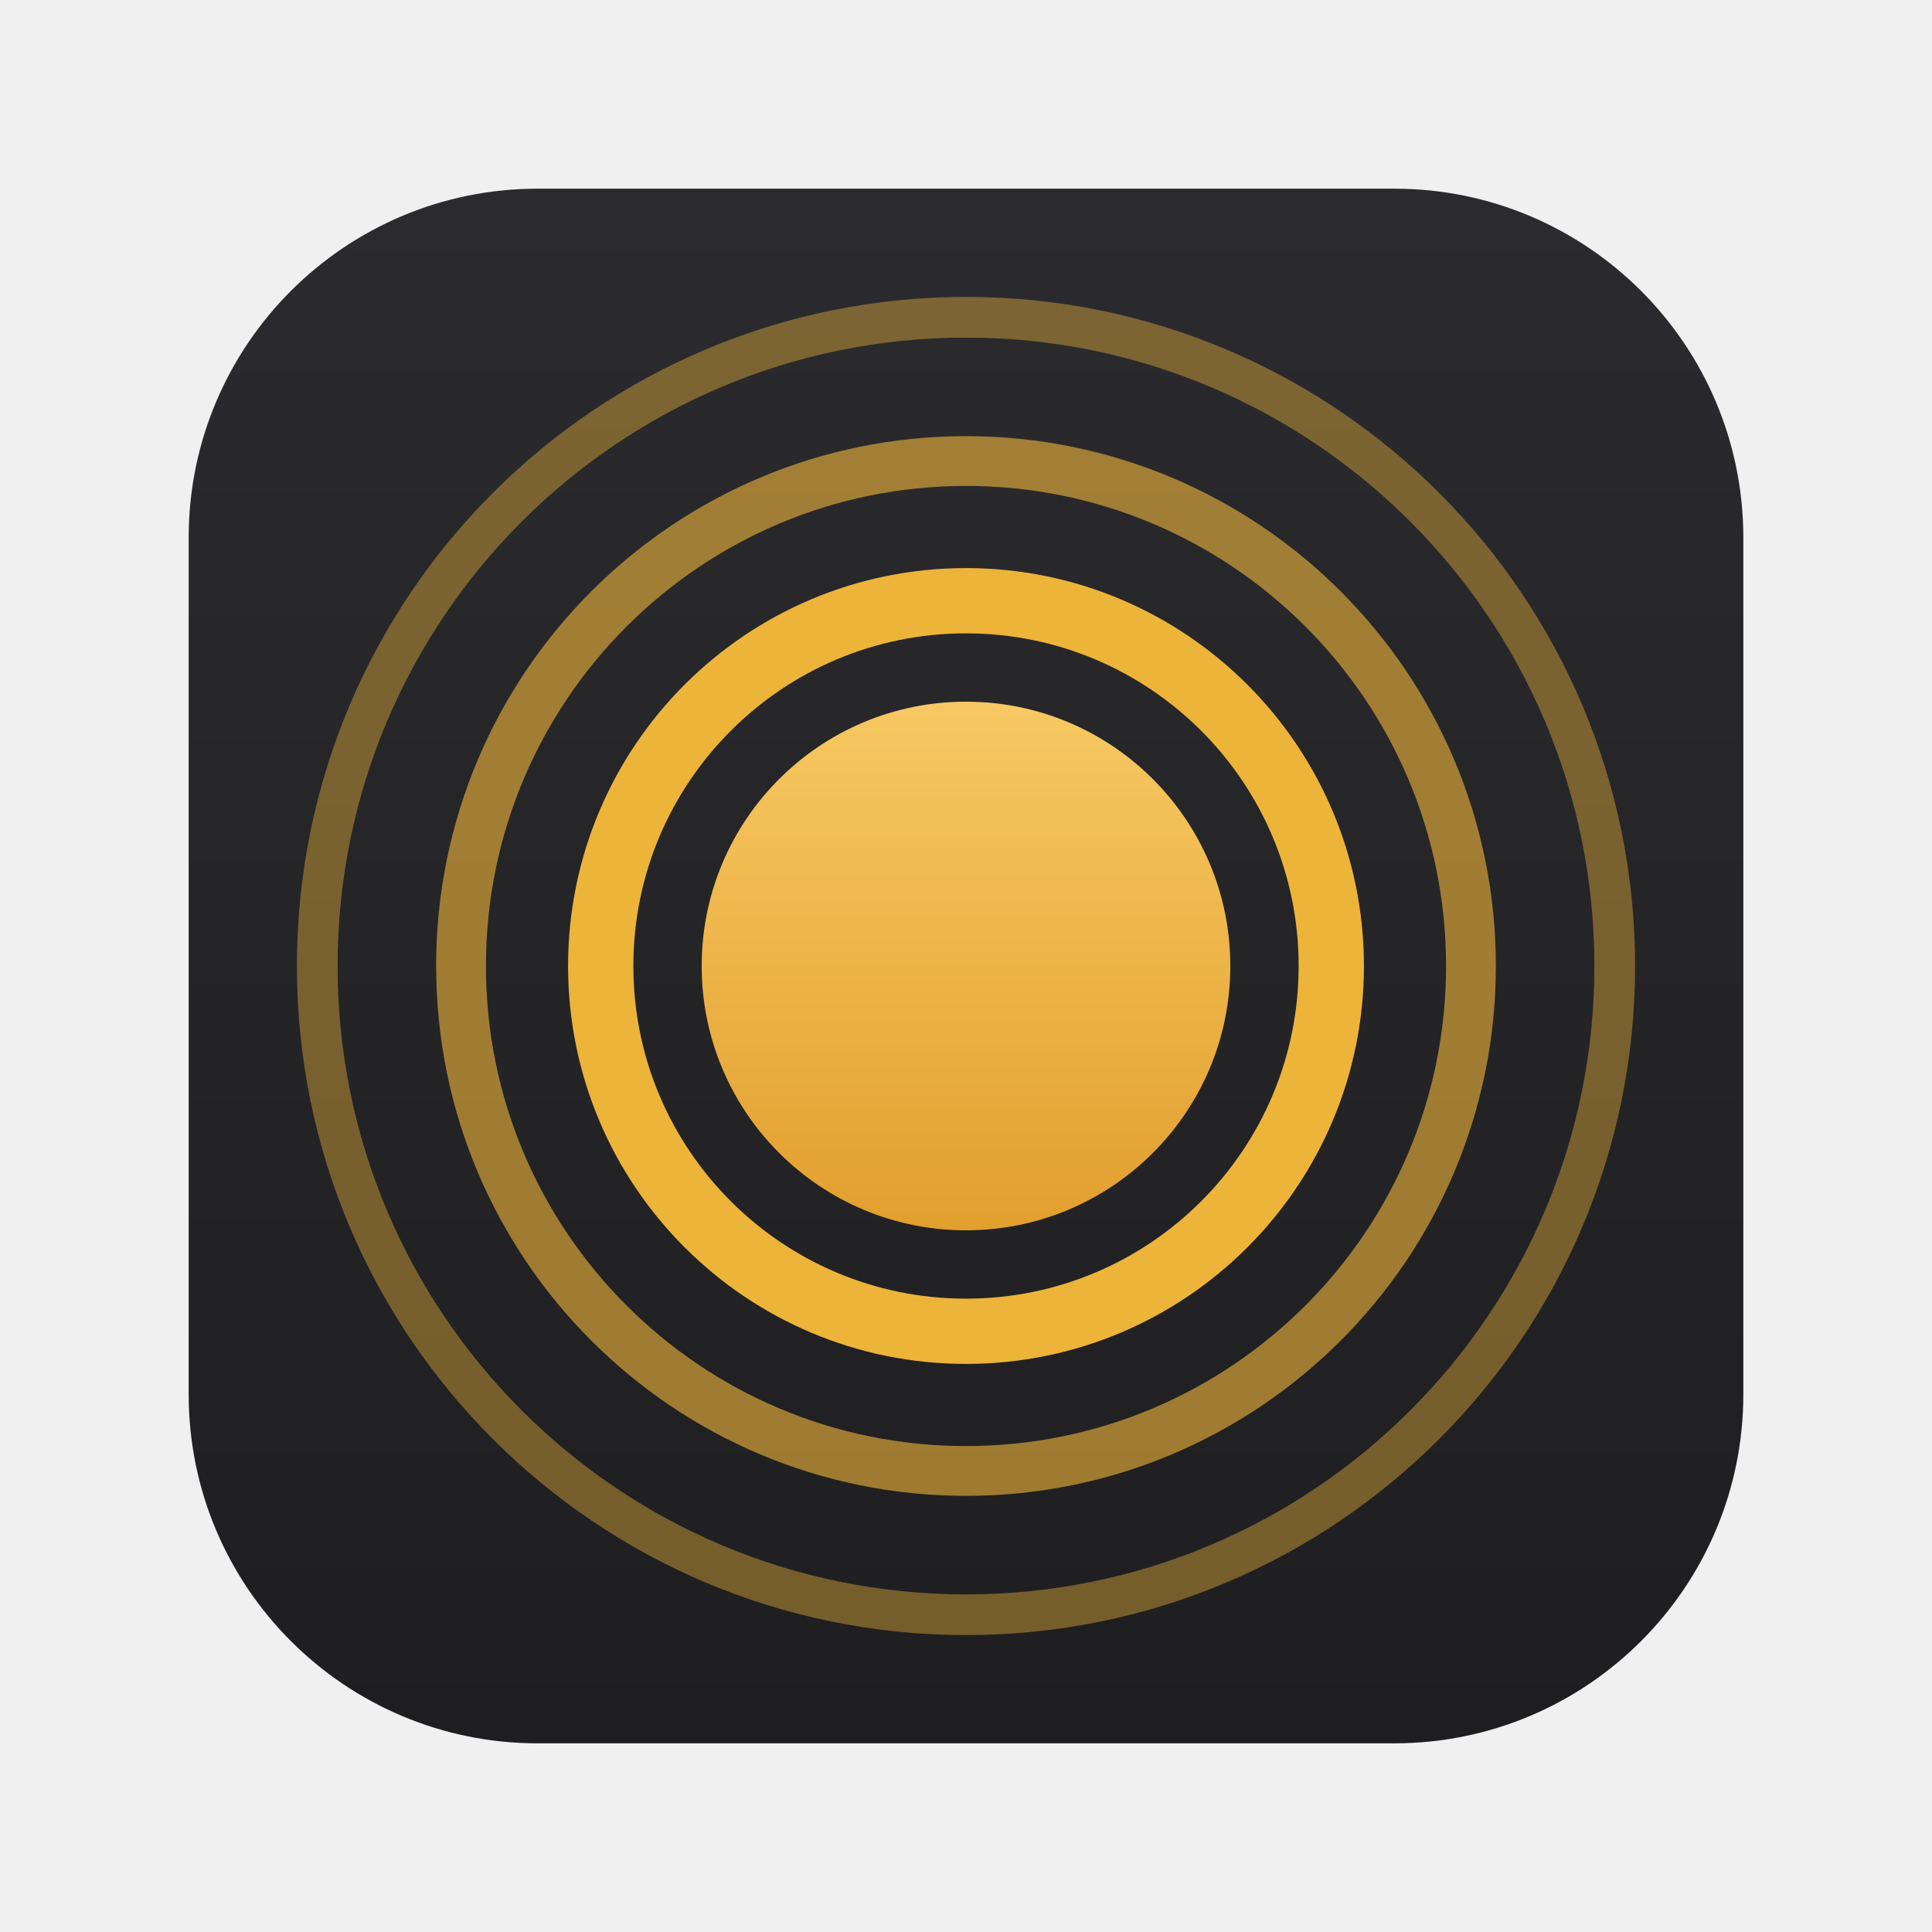
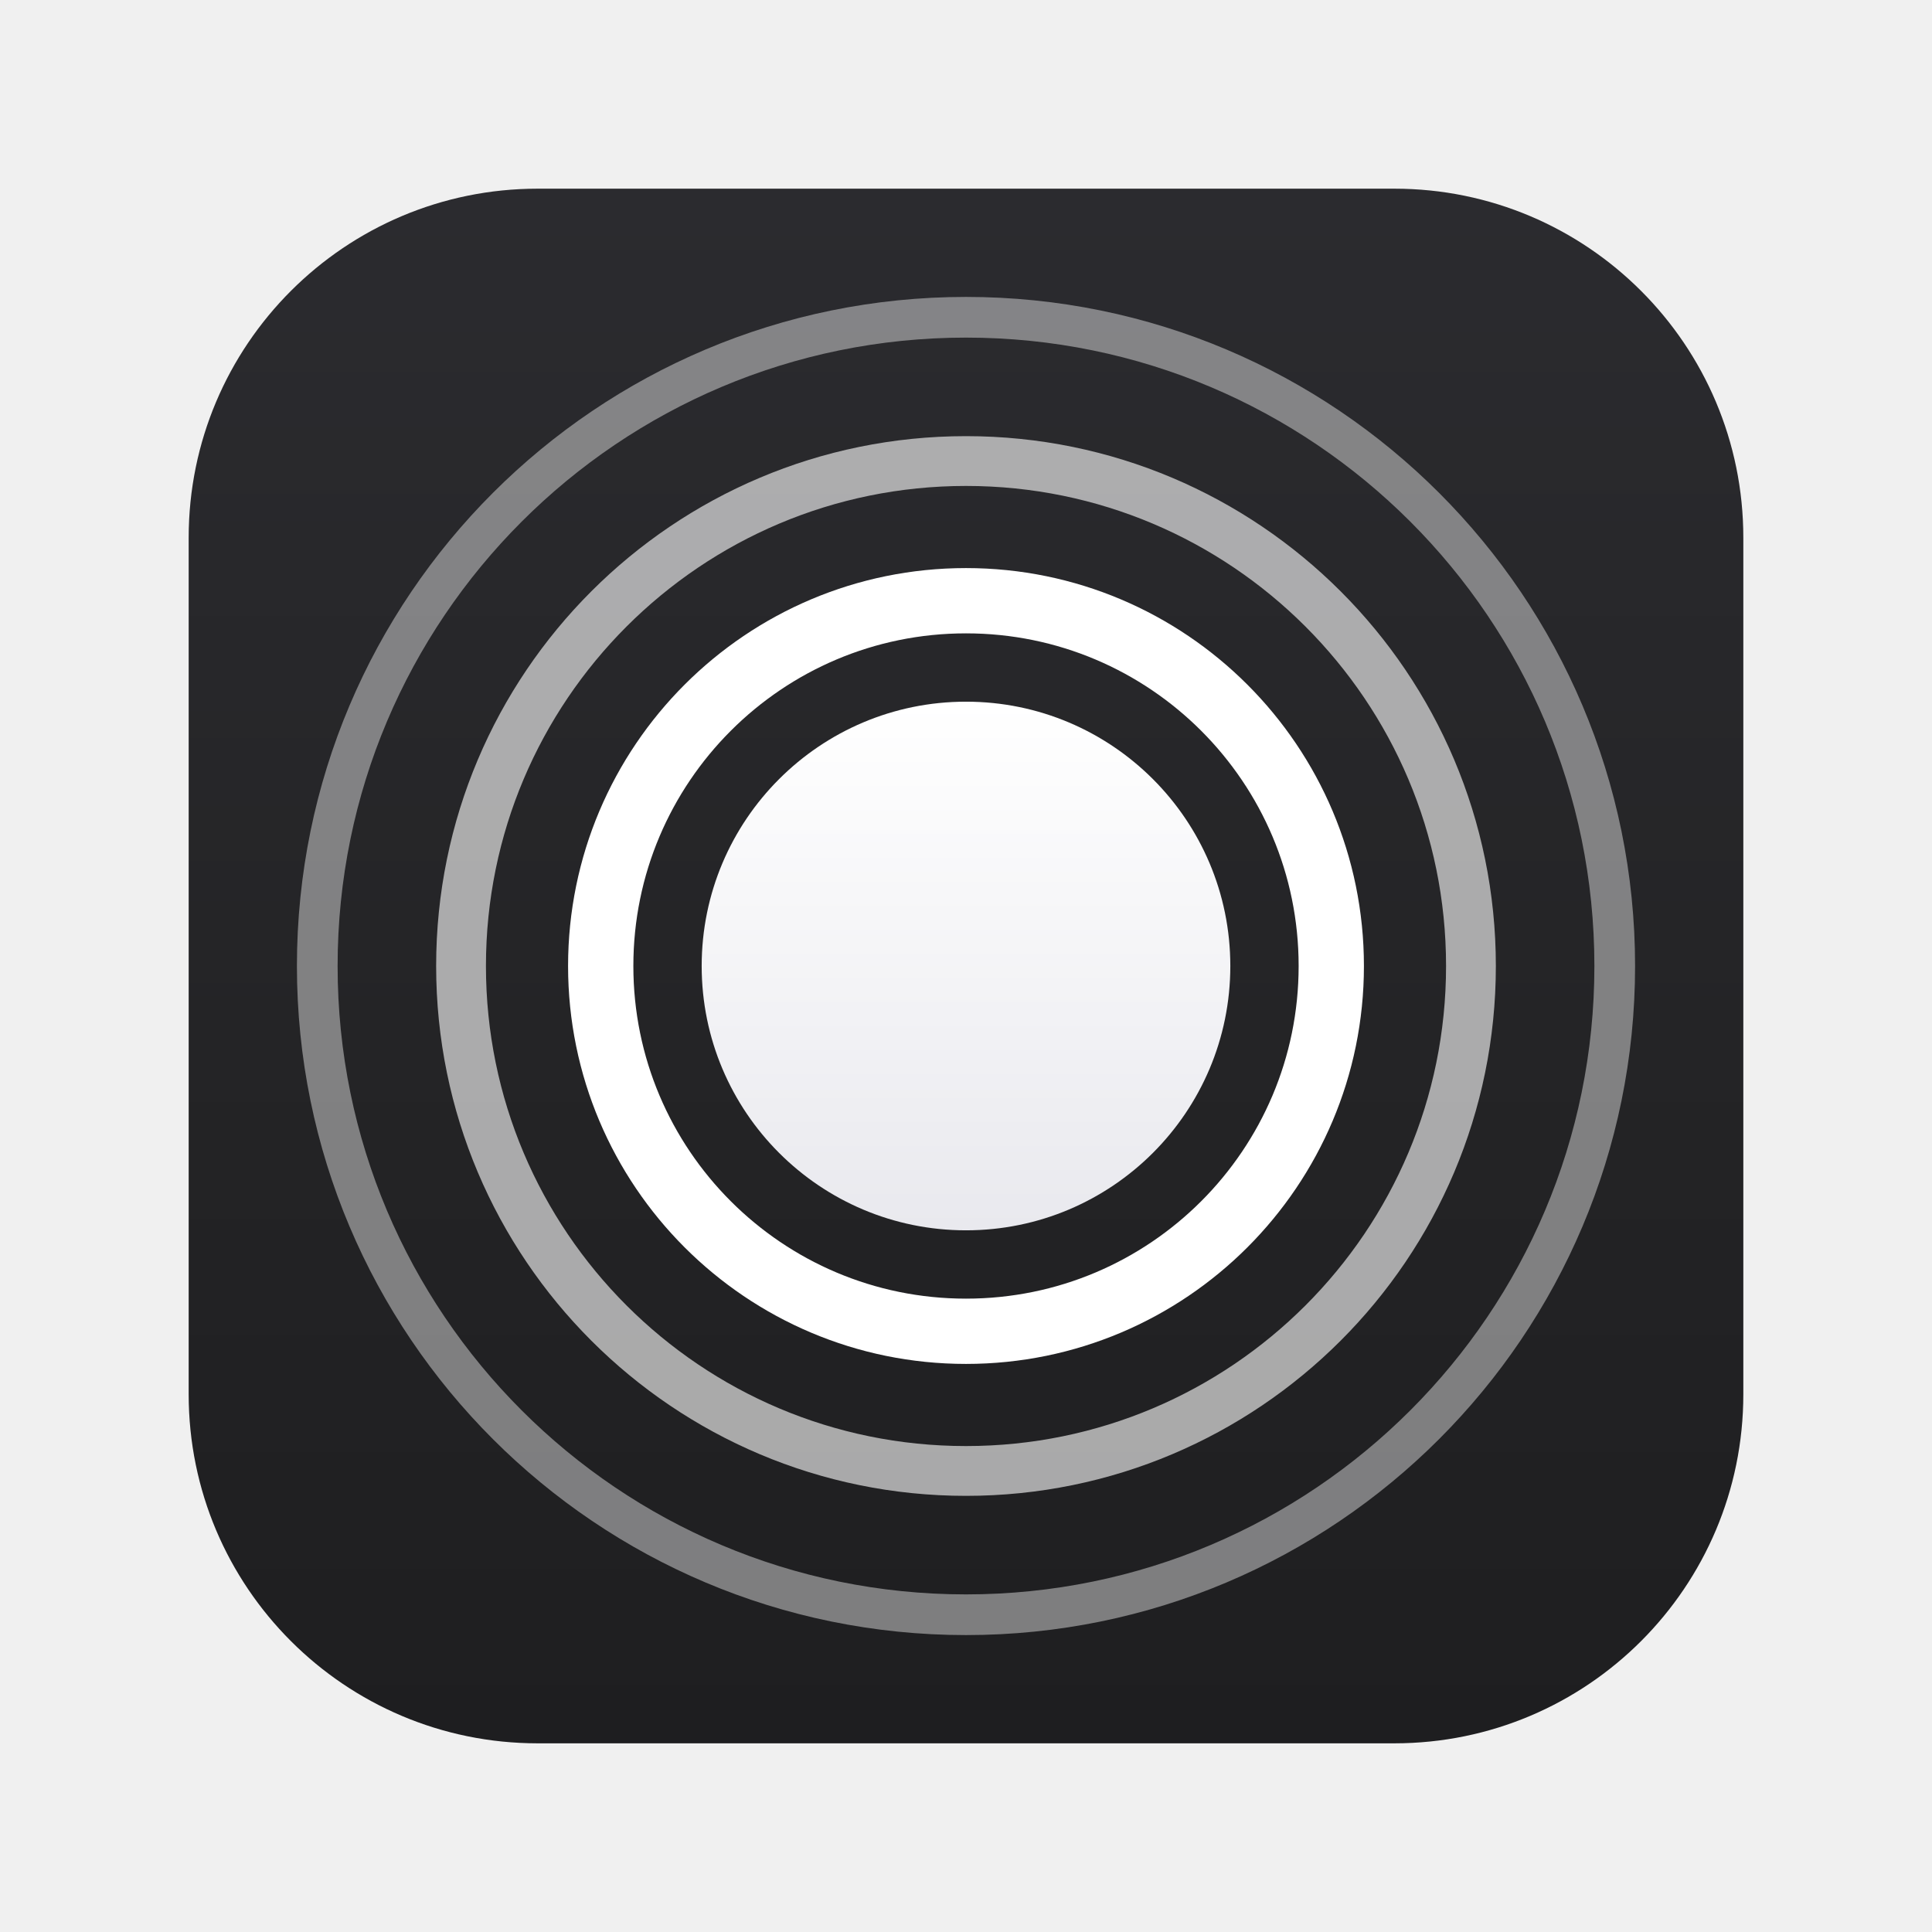
<svg xmlns="http://www.w3.org/2000/svg" width="1024" height="1024" viewBox="0 0 1024 1024">
  <defs>
    <linearGradient id="bg" x1="0" y1="0" x2="0" y2="1024" gradientUnits="userSpaceOnUse">
      <stop offset="0" stop-color="#2B2B2F" />
      <stop offset=".55" stop-color="#242426" />
      <stop offset="1" stop-color="#1E1E20" />
    </linearGradient>
    <linearGradient id="orb" x1="0" y1="337.9" x2="0" y2="686.1" gradientUnits="userSpaceOnUse">
-       <stop offset="0" stop-color="#F7C862" />
-       <stop offset="1" stop-color="#E29F2E" />
+       <stop offset="0" stop-color="#FFFFFF" />
+       <stop offset="1" stop-color="#E9E9EE" />
    </linearGradient>
    <clipPath id="tile">
      <rect x="100" y="100" width="824" height="824" rx="185" ry="185" />
    </clipPath>
  </defs>
  <g clip-path="url(#tile)">
    <g transform="translate(100 100) scale(0.8046875)">
      <rect width="1024" height="1024" fill="url(#bg)" />
-       <circle cx="512" cy="512" r="240.6" fill="none" stroke="#EDB43A" stroke-width="43.0" opacity="1.000" />
-       <circle cx="512" cy="512" r="332.6" fill="none" stroke="#EDB43A" stroke-width="32.8" opacity="0.615" />
-       <circle cx="512" cy="512" r="427.3" fill="none" stroke="#EDB43A" stroke-width="26.8" opacity="0.423" />
+       <circle cx="512" cy="512" r="240.6" fill="none" stroke="#FFFFFF" stroke-width="43.0" opacity="1.000" />
+       <circle cx="512" cy="512" r="332.6" fill="none" stroke="#FFFFFF" stroke-width="32.8" opacity="0.615" />
+       <circle cx="512" cy="512" r="427.3" fill="none" stroke="#FFFFFF" stroke-width="26.8" opacity="0.423" />
      <circle cx="512" cy="512" r="174.1" fill="url(#orb)" />
    </g>
  </g>
</svg>
